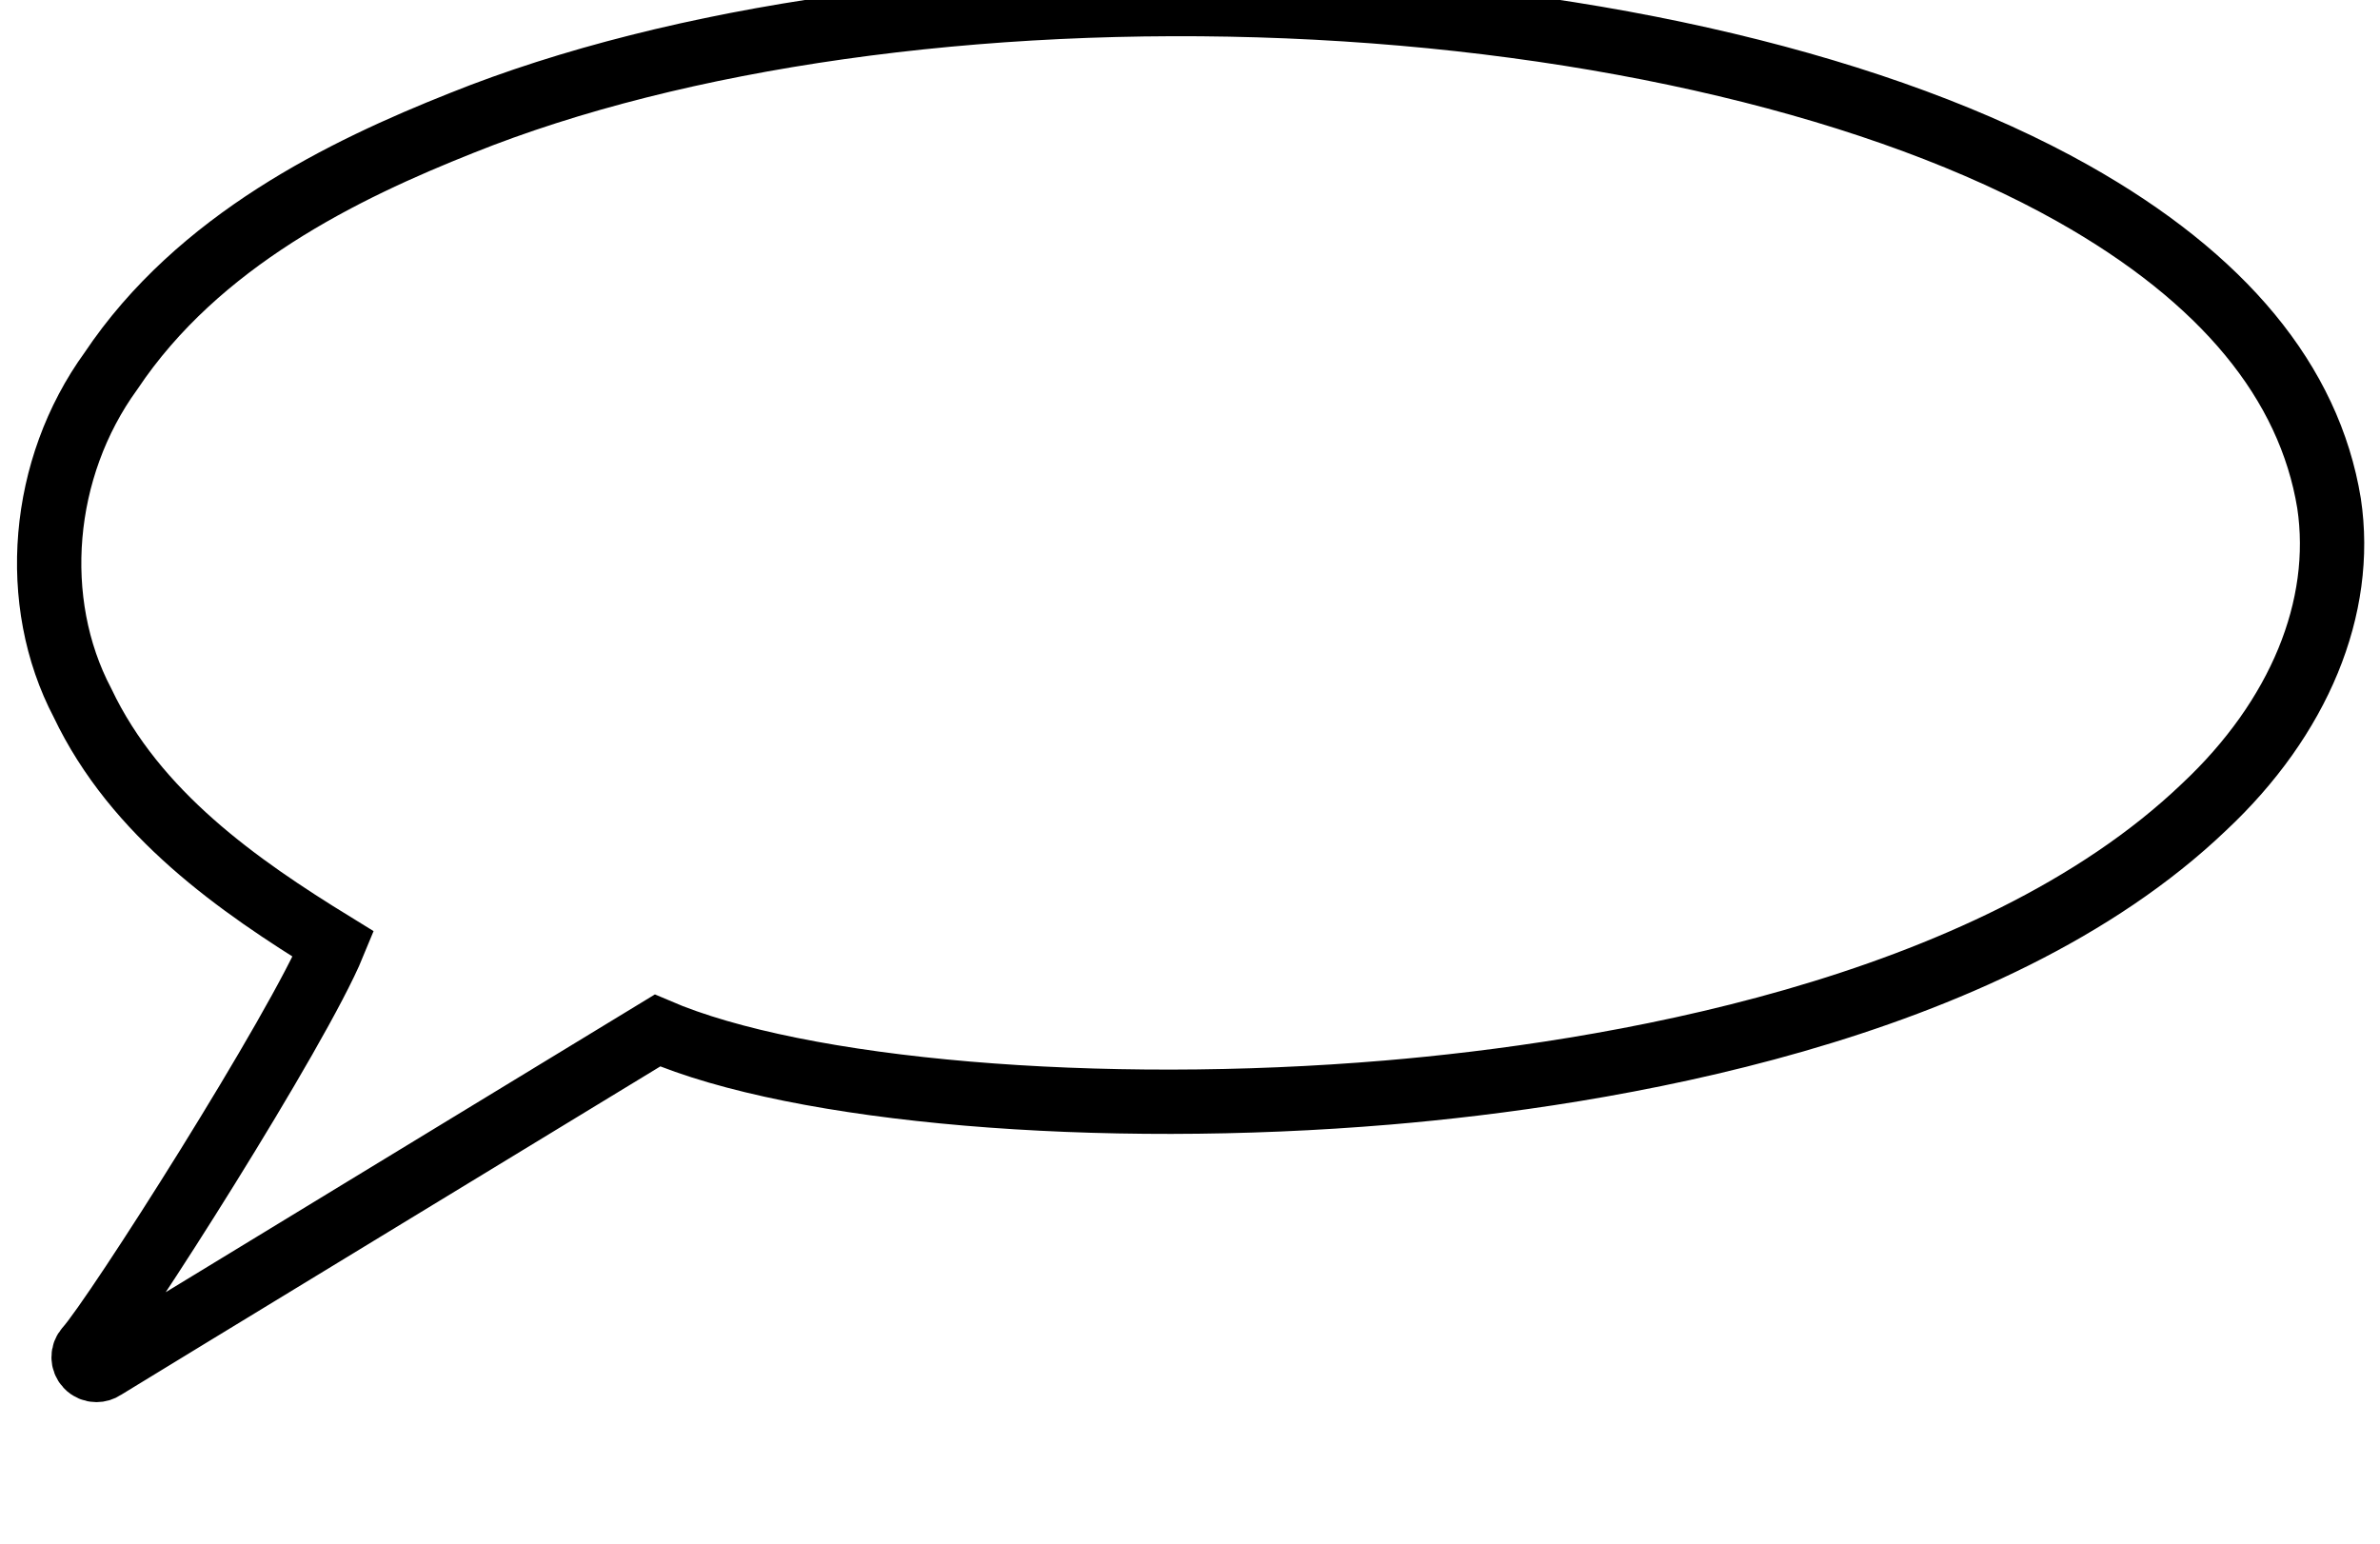
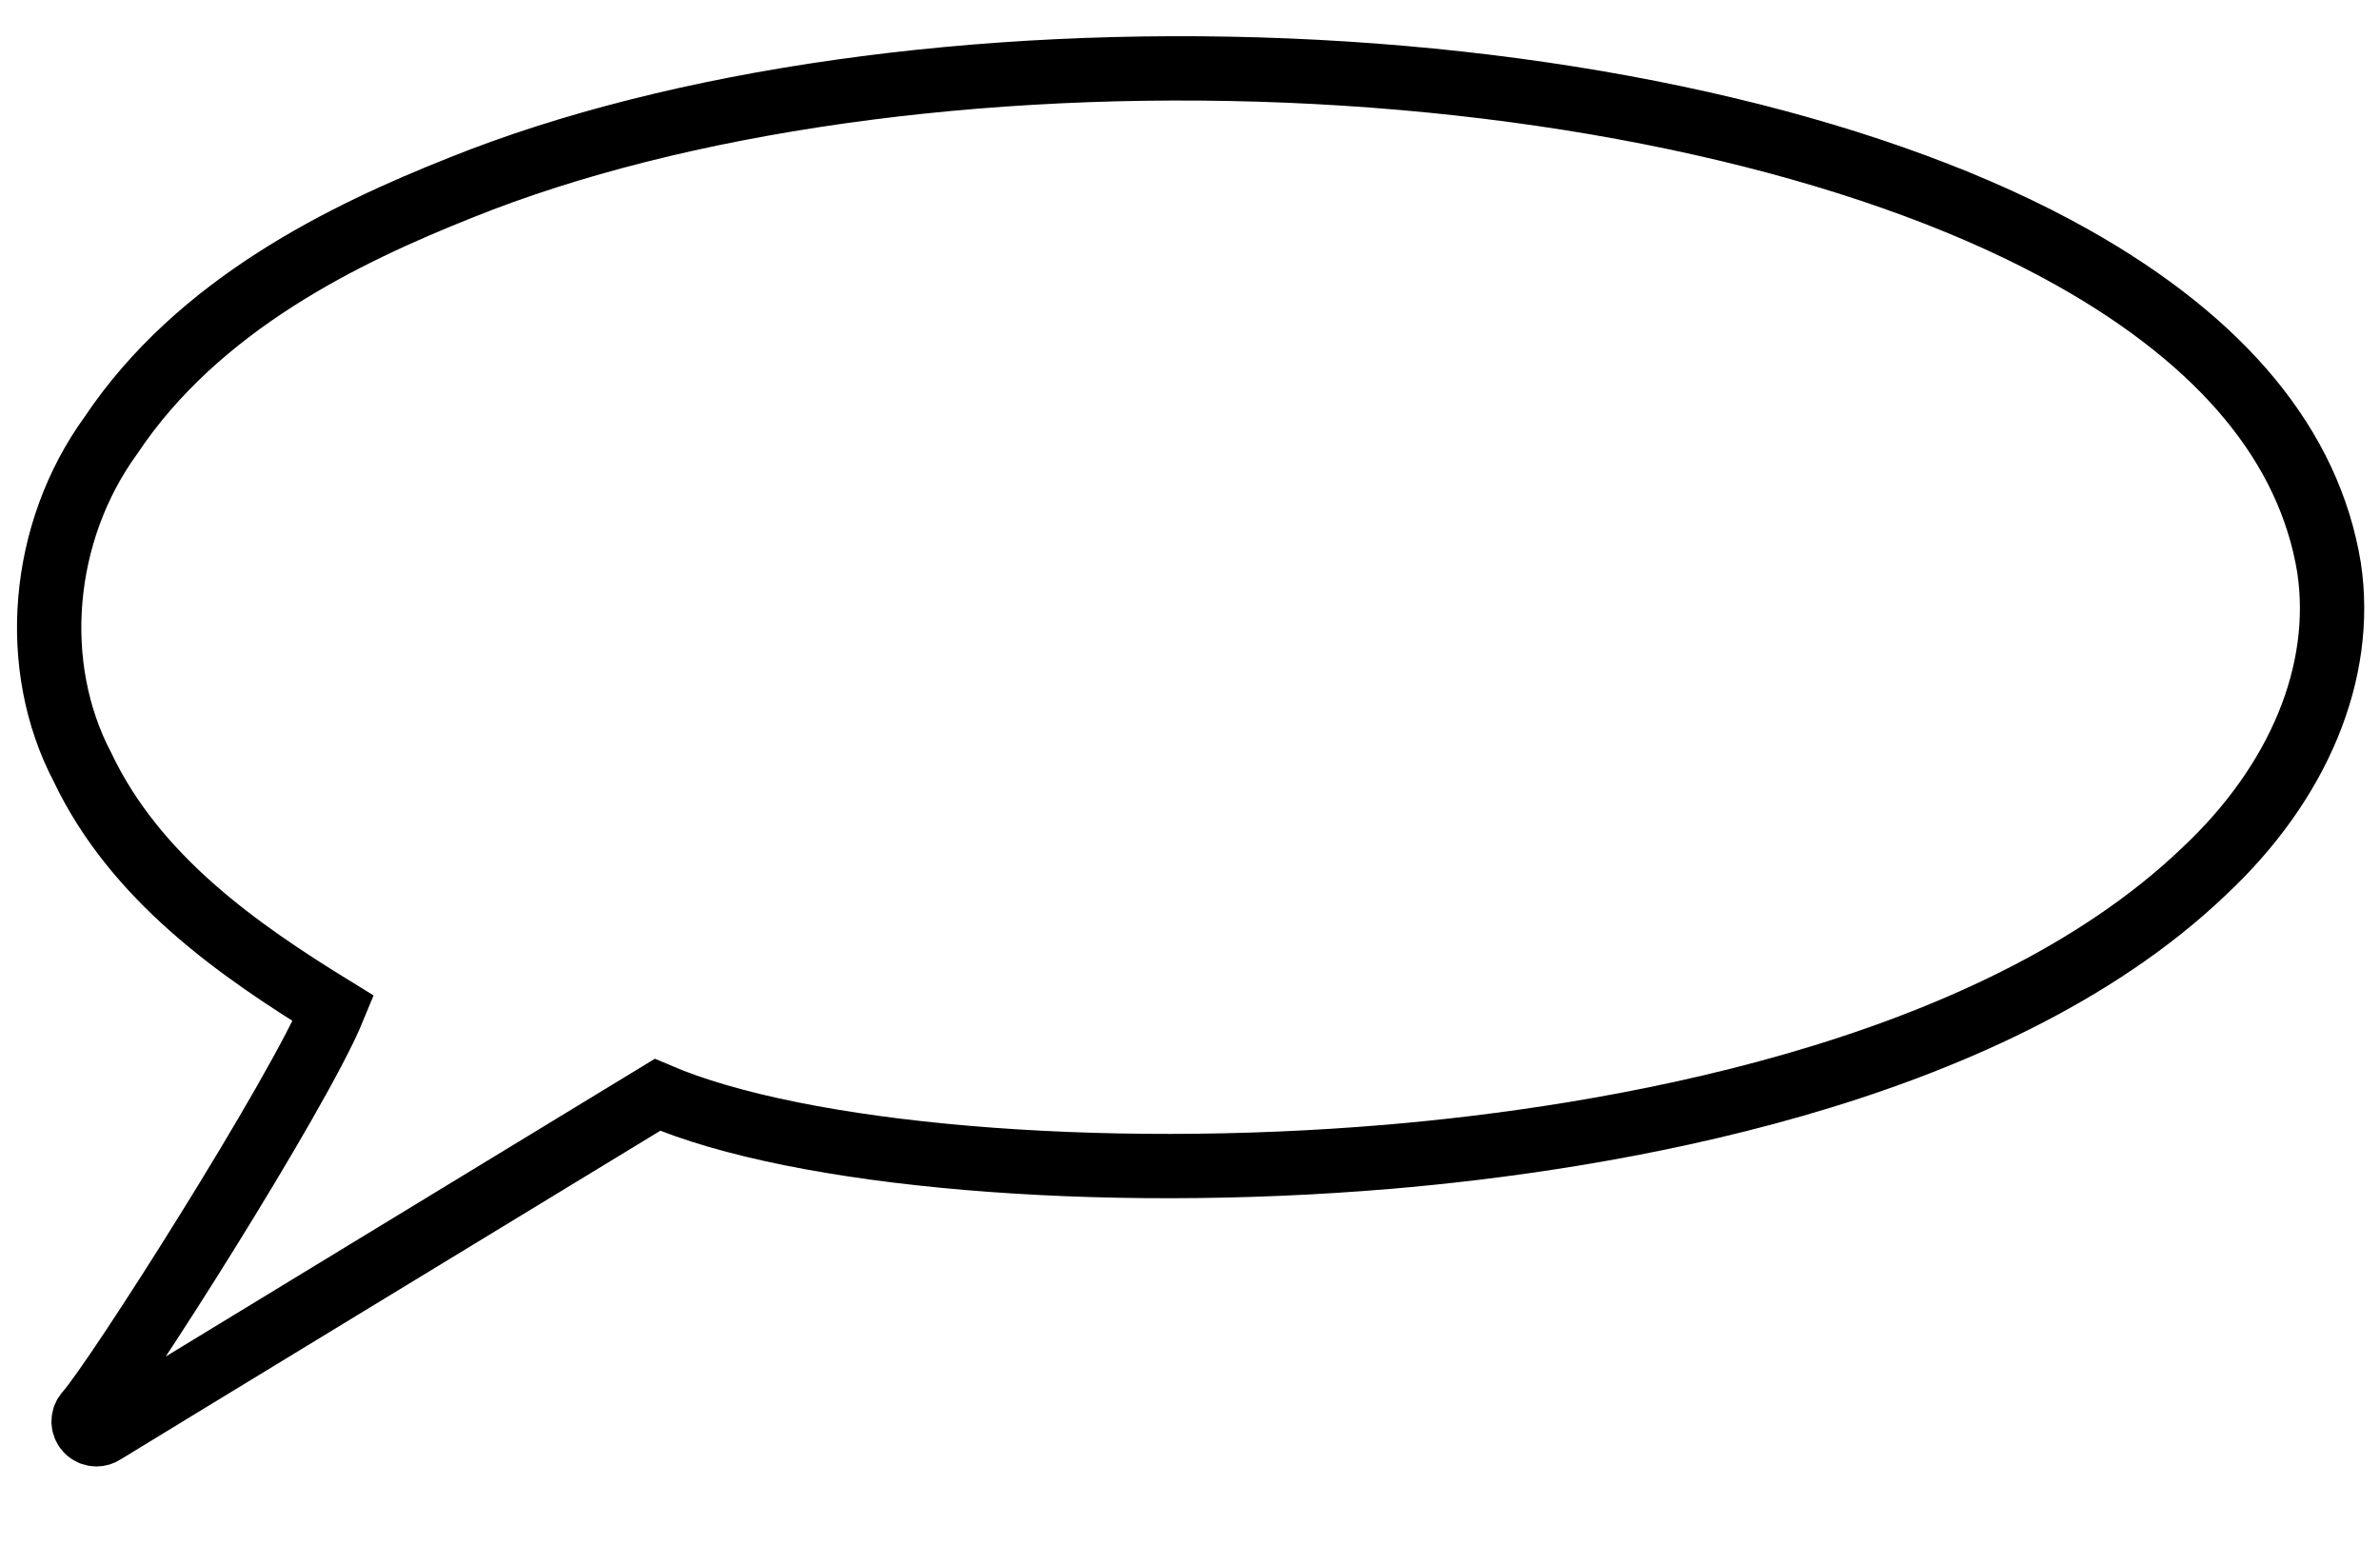
<svg xmlns="http://www.w3.org/2000/svg" width="370" height="240">
-   <path d="M15,213c.39 0 .77-.11 1.11-.34 2-1.26 77.42-47.16 86.1-52.44 22.08 9.49 68.46 13.45 113.56 9.64 32.96-2.79 93.27-12.26 126.87-44.38 14.78-13.84 21.87-31.04 19.44-47.22-3.08-18.83-16.47-35.05-39.8-48.19-29.28-16.5-73.81-27.1-122.17-29.1-47.96-1.97-94.77 4.65-128.39 18.17-18.22 7.24-40.87 18.18-54.48 38.55-10.94 15.08-12.69 35.85-4.41 51.6 8.22 17.29 24.28 28.45 39.01 37.51-5.45 13.29-33.91 58-38.32 62.86-.71.77-.69 1.95.02 2.71.39.42.93.63 1.46.63Z" stroke="black" stroke-width="10" fill="none" />
+   <path d="M15,223c.39 0 .77-.11 1.11-.34 2-1.26 77.42-47.16 86.1-52.44 22.08 9.49 68.46 13.45 113.56 9.64 32.96-2.79 93.27-12.26 126.87-44.38 14.78-13.84 21.87-31.04 19.44-47.22-3.08-18.83-16.47-35.05-39.8-48.19-29.28-16.5-73.81-27.1-122.17-29.1-47.96-1.97-94.77 4.65-128.39 18.17-18.22 7.24-40.87 18.18-54.48 38.55-10.94 15.08-12.69 35.85-4.41 51.6 8.22 17.29 24.28 28.45 39.01 37.51-5.45 13.29-33.91 58-38.32 62.86-.71.77-.69 1.95.02 2.71.39.42.93.63 1.46.63Z" stroke="black" stroke-width="10" fill="none" />
</svg>
